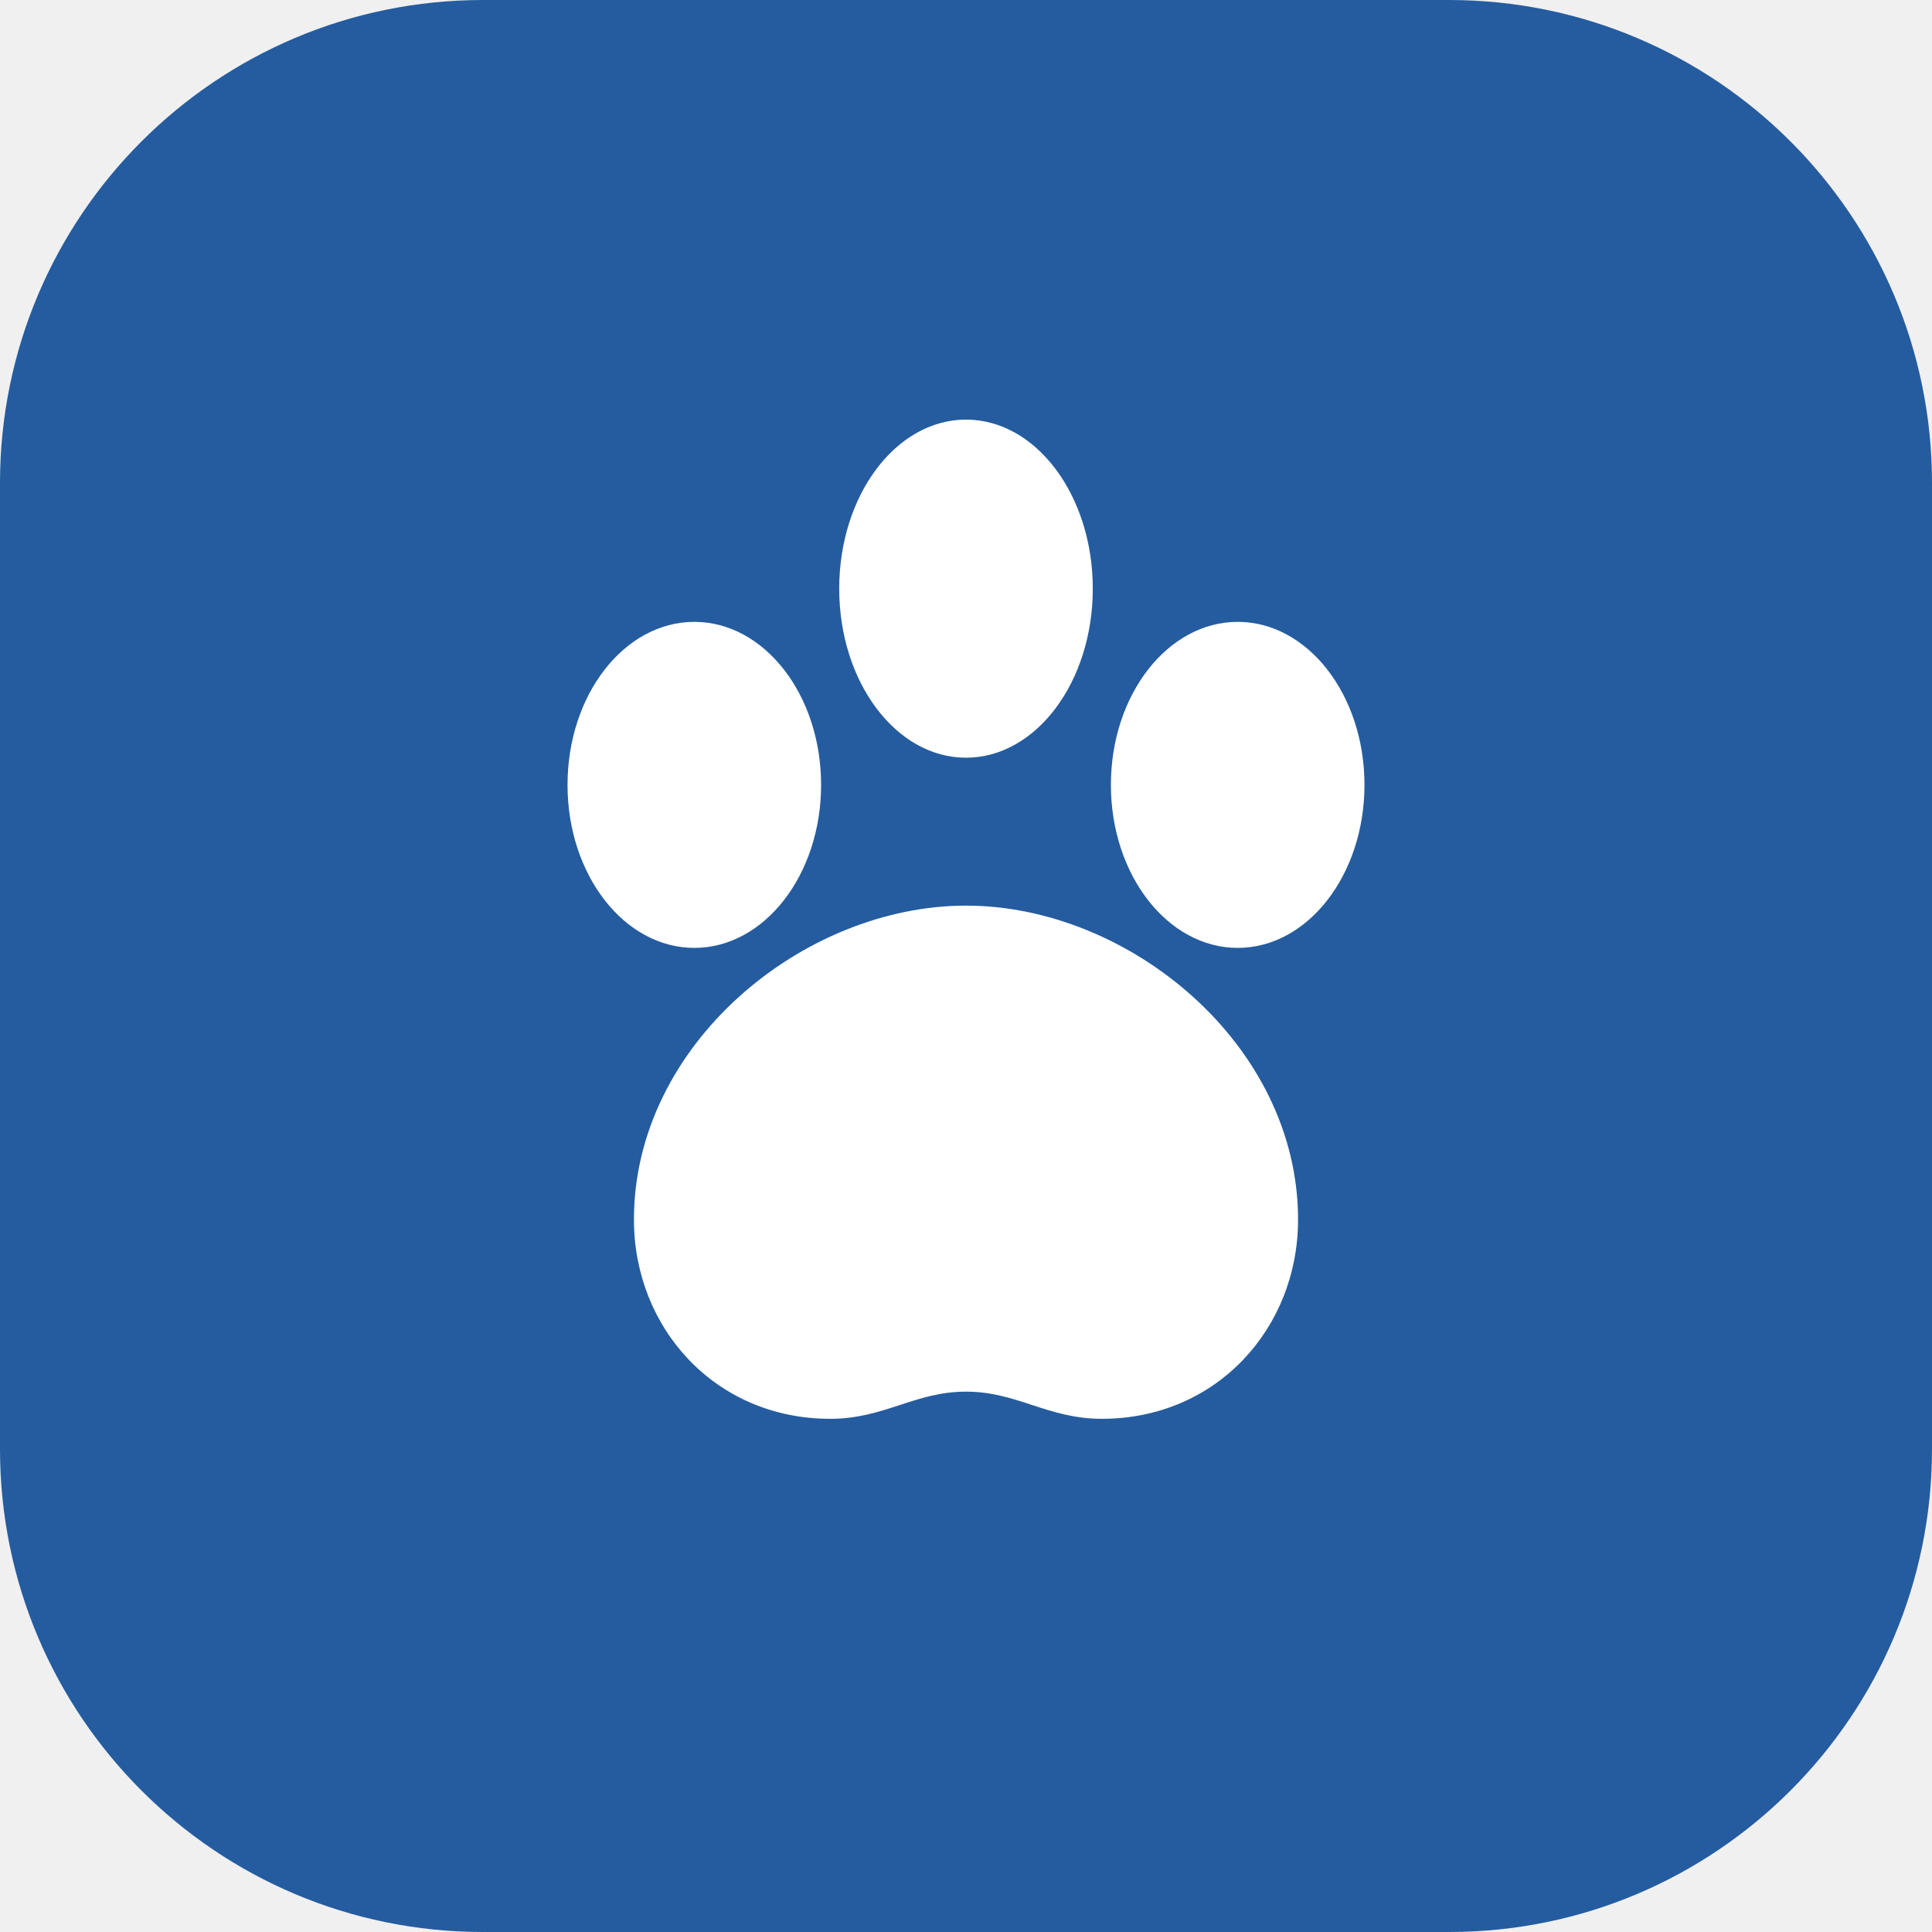
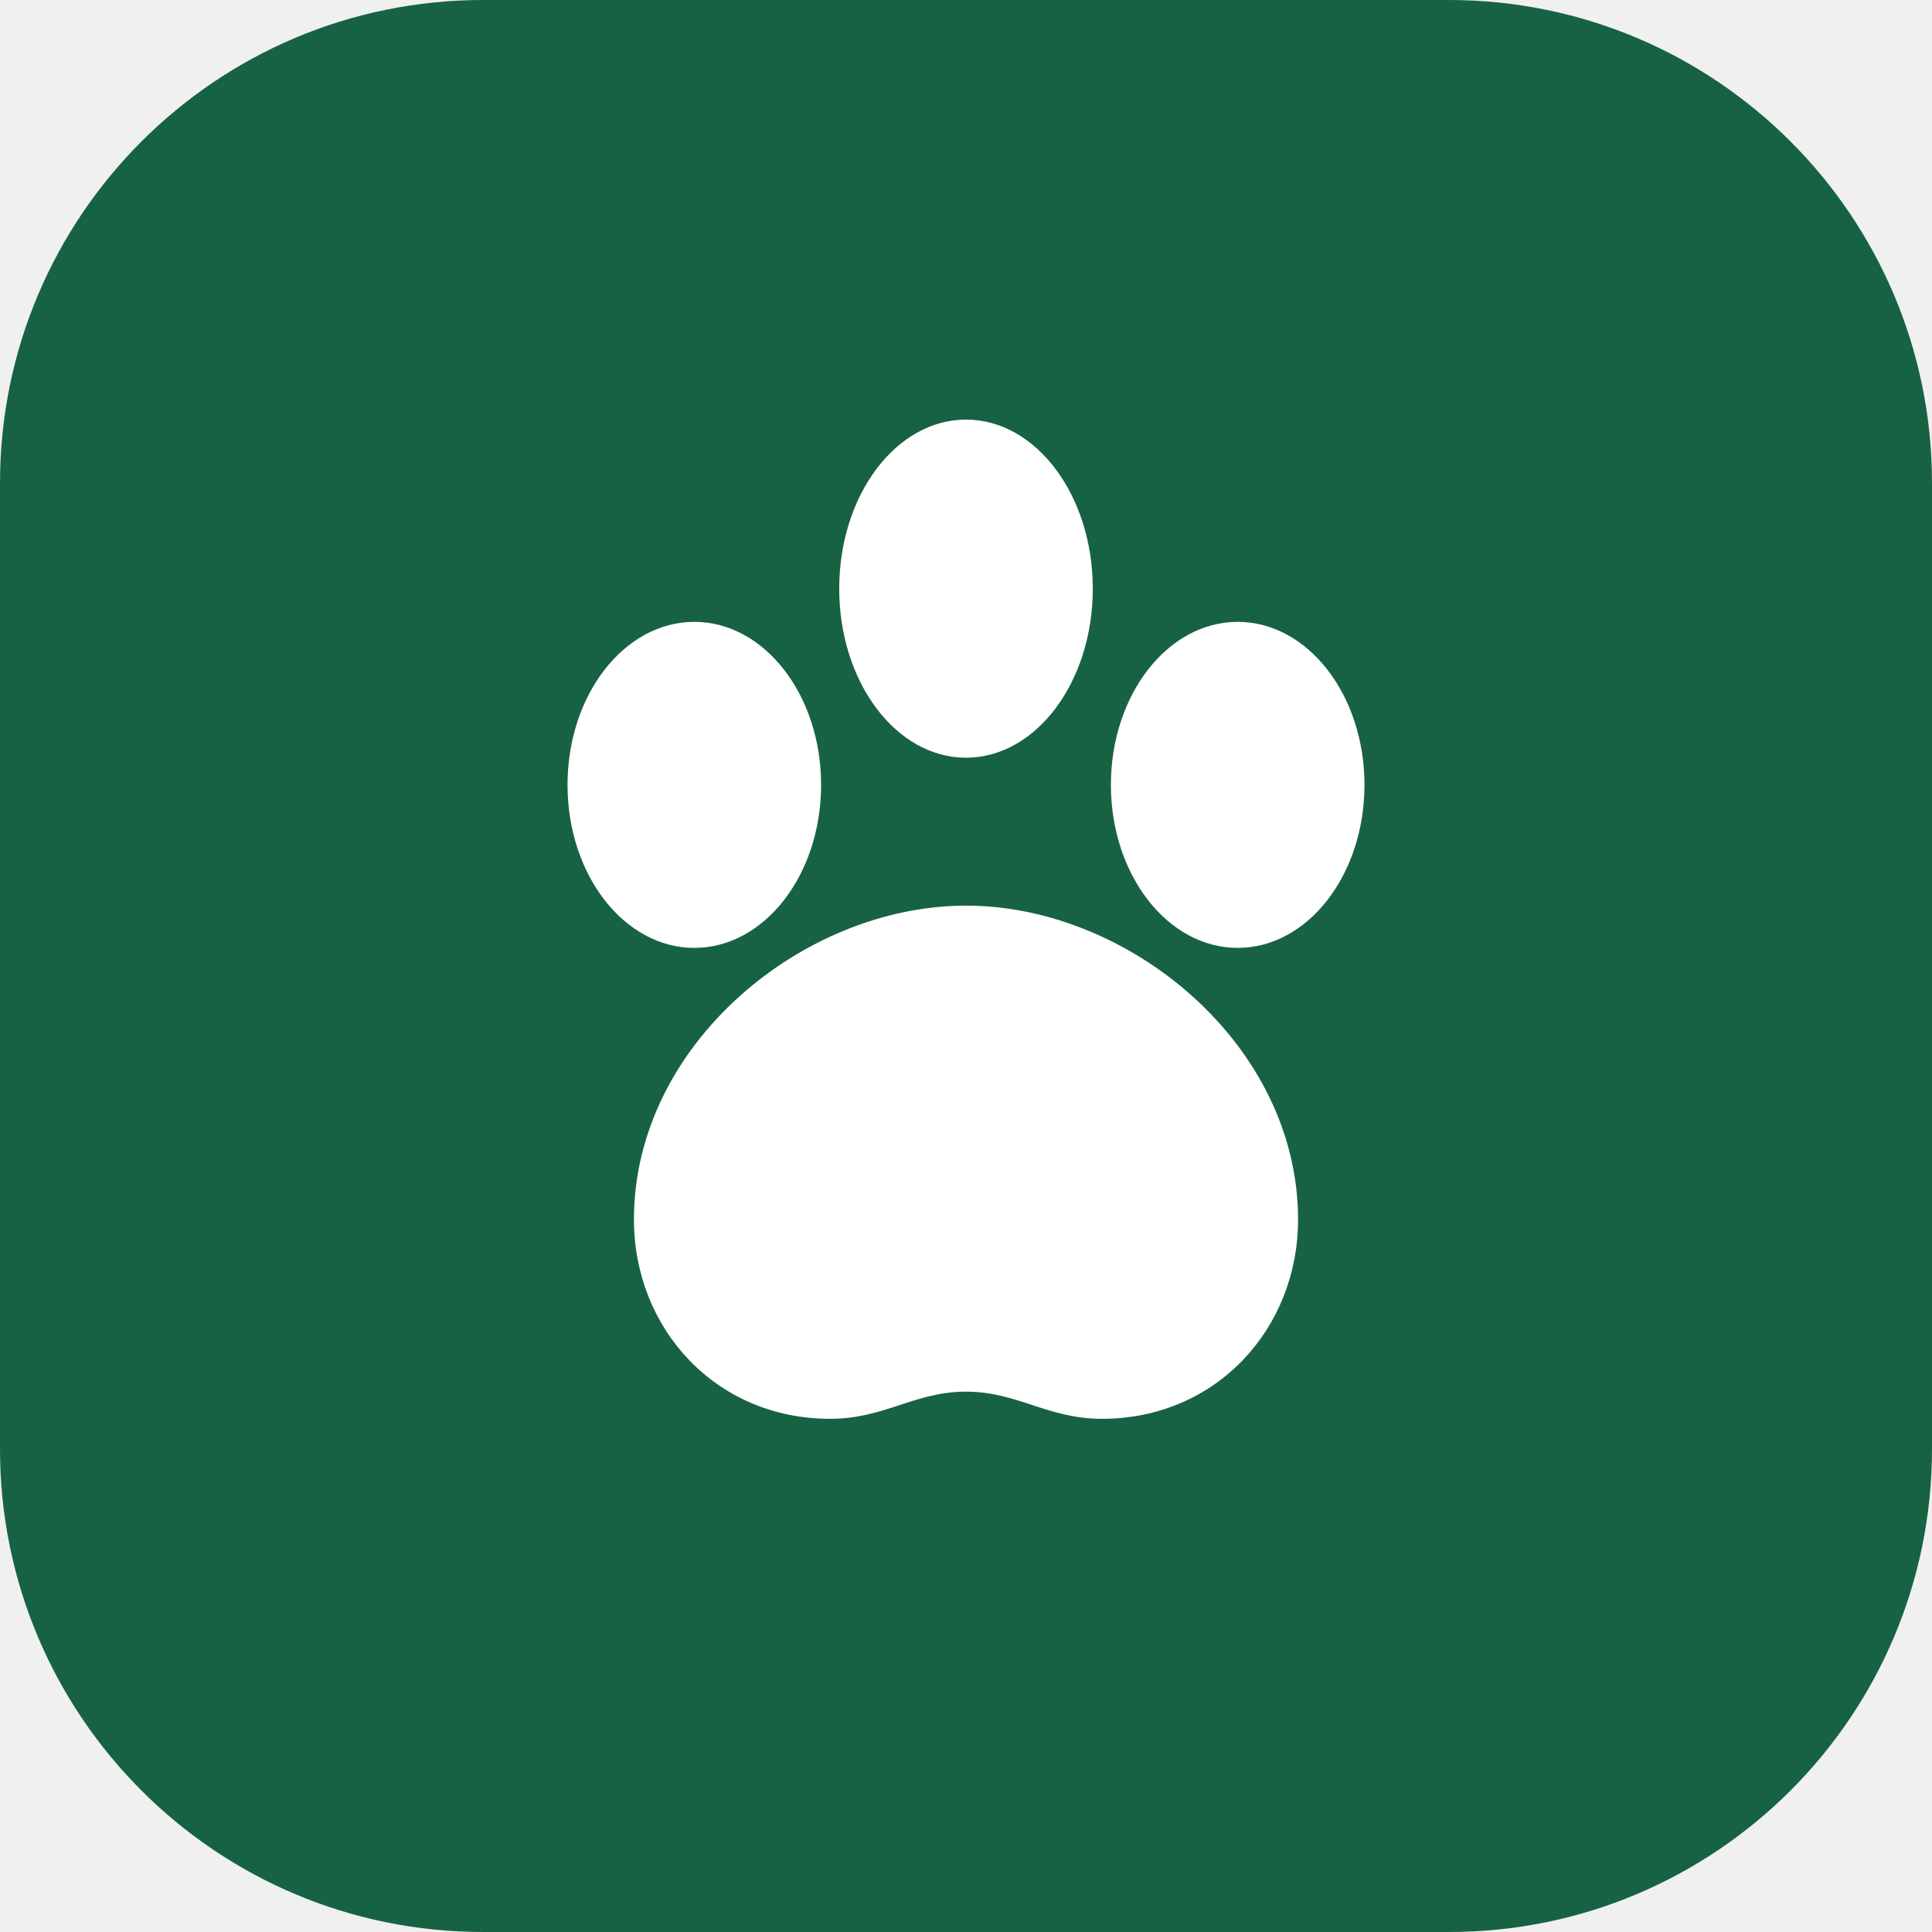
<svg xmlns="http://www.w3.org/2000/svg" viewBox="0 0 64 64">
-   <rect width="64" height="64" rx="16" fill="#245C9F" />
+   <rect width="64" height="64" rx="16" fill="#186244" />
  <g fill="#FFFFFF">
    <ellipse cx="23" cy="26" rx="4.2" ry="5.4" />
    <ellipse cx="32" cy="19.5" rx="4.2" ry="5.6" />
    <ellipse cx="41" cy="26" rx="4.2" ry="5.4" />
    <path d="M32 30c5.4 0 11 4.6 11 10.4 0 3.6-2.7 6.6-6.5 6.6-1.8 0-2.8-.9-4.5-.9s-2.7.9-4.5.9c-3.8 0-6.5-3-6.5-6.6C21 34.6 26.6 30 32 30Z" />
  </g>
</svg>
